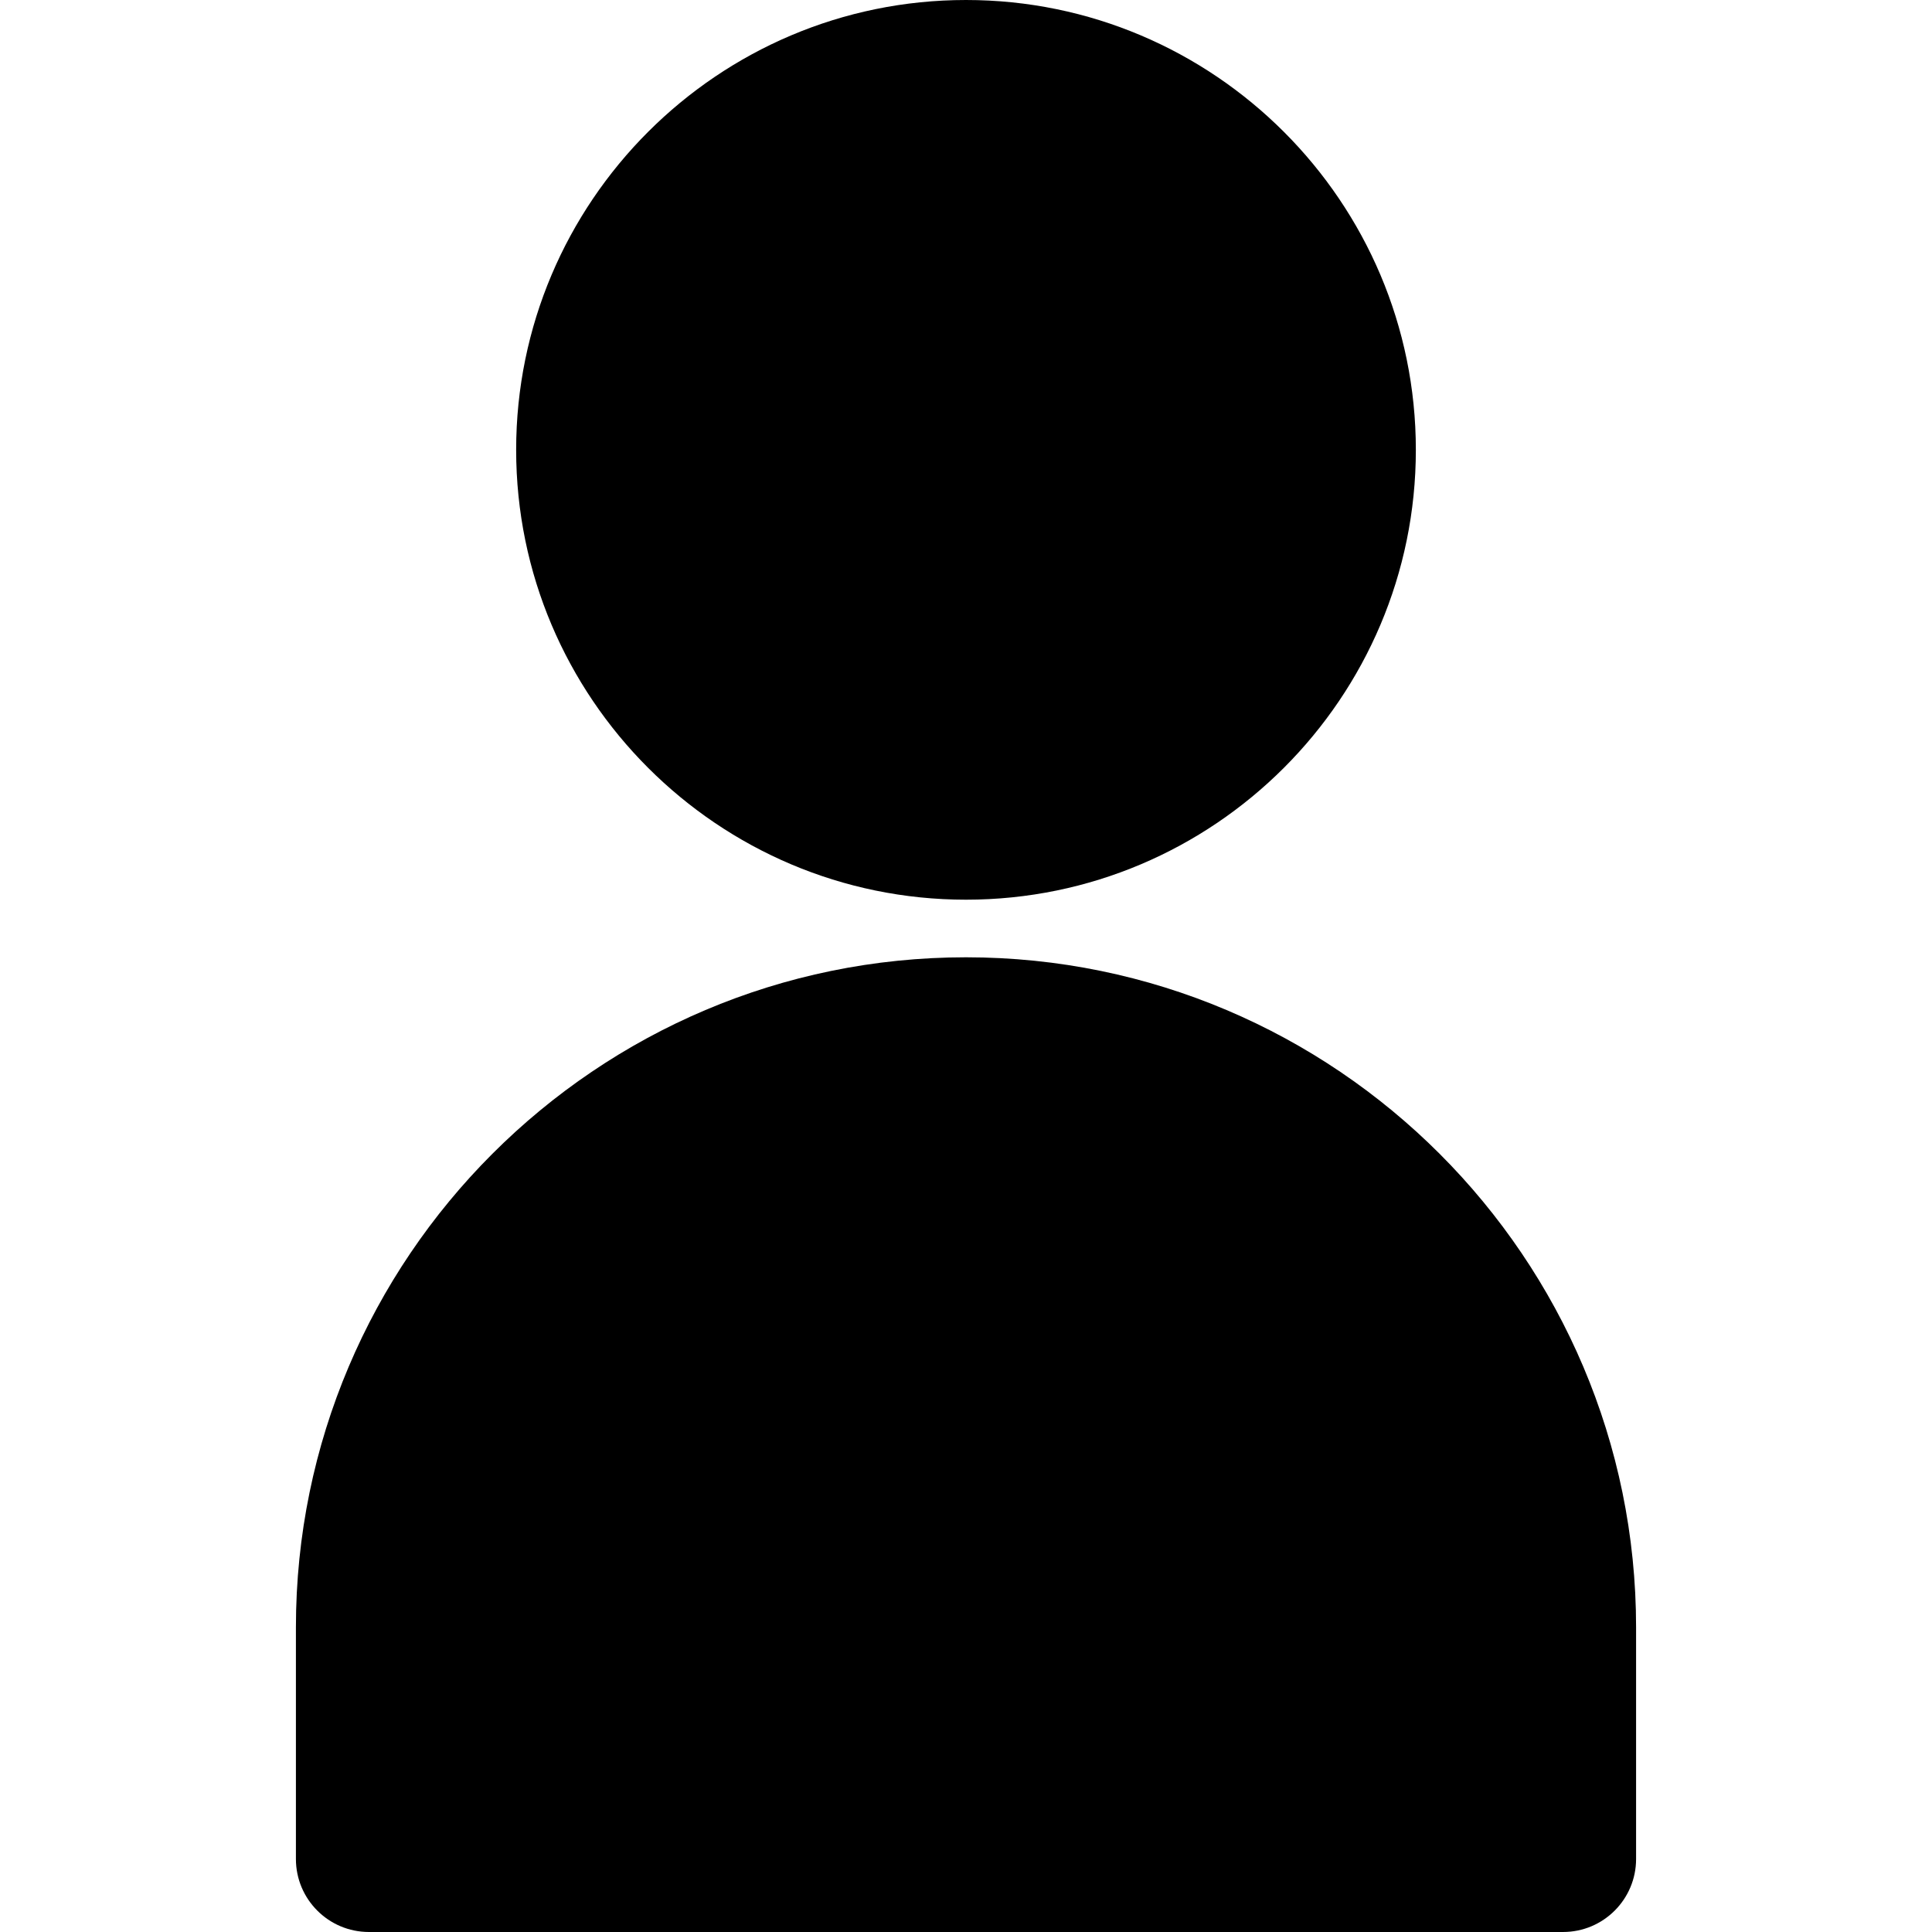
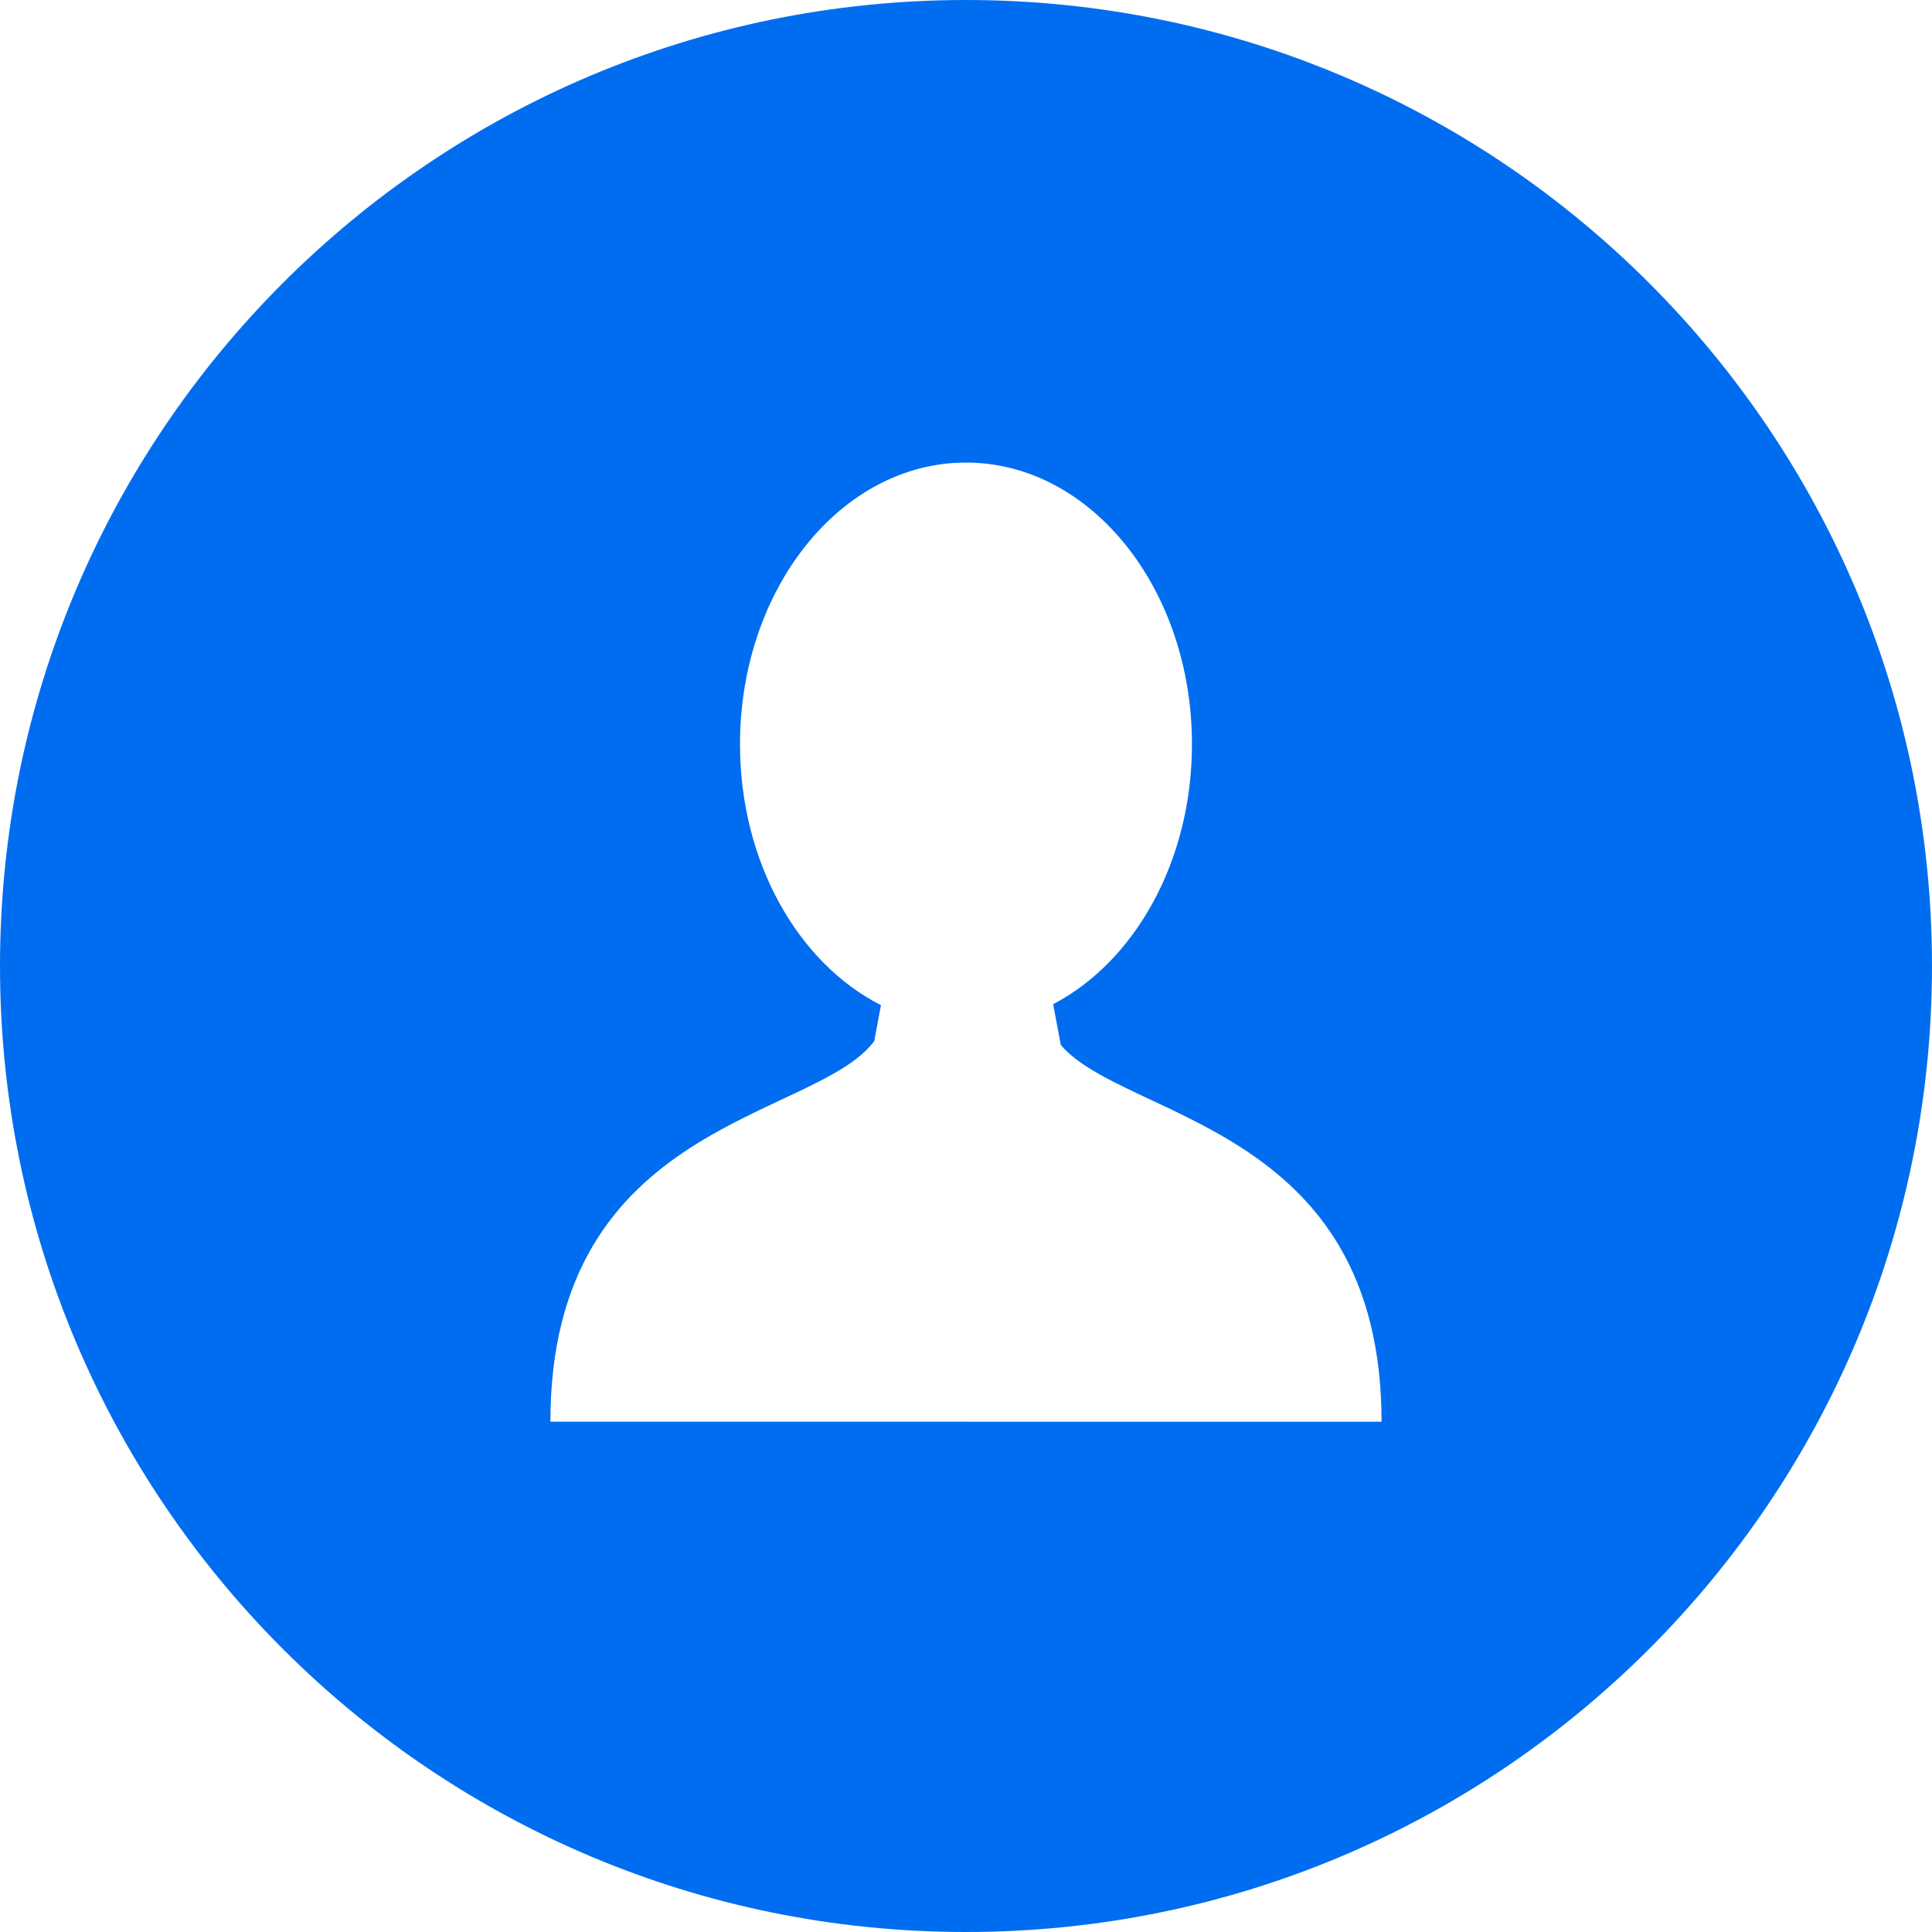
- <svg xmlns="http://www.w3.org/2000/svg" version="1.1" id="Layer_1" x="0px" y="0px" viewBox="0 0 512 512" style="enable-background:new 0 0 512 512;" xml:space="preserve">
+ <svg xmlns="http://www.w3.org/2000/svg" version="1.1" id="Layer_1" x="0px" y="0px" viewBox="0 0 299.997 299.997" style="enable-background:new 0 0 299.997 299.997;" xml:space="preserve" width="512px" height="512px">
  <g>
    <g>
-       <g>
-         <path d="M256,238.428c65.734,0,119.214-53.48,119.214-119.214S321.734,0,256,0c-65.735,0-119.214,53.48-119.214,119.214     S190.265,238.428,256,238.428z" />
-         <path d="M256,253.693c-97.918,0-177.58,79.662-177.58,177.58v61.375c0,10.687,8.664,19.351,19.351,19.351h316.458     c10.687,0,19.351-8.664,19.351-19.351v-61.375C433.58,333.355,353.918,253.693,256,253.693z" />
-       </g>
+       <path d="M149.996,0C67.157,0,0.001,67.158,0.001,149.997c0,82.837,67.156,150,149.995,150s150-67.163,150-150    C299.996,67.156,232.835,0,149.996,0z M150.453,220.763v-0.002h-0.916H85.465c0-46.856,41.152-46.845,50.284-59.097l1.045-5.587    c-12.83-6.502-21.887-22.178-21.887-40.512c0-24.154,15.712-43.738,35.089-43.738c19.377,0,35.089,19.584,35.089,43.738    c0,18.178-8.896,33.756-21.555,40.361l1.19,6.349c10.019,11.658,49.802,12.418,49.802,58.488H150.453z" fill="#006DF0" />
    </g>
  </g>
  <g>
</g>
  <g>
</g>
  <g>
</g>
  <g>
</g>
  <g>
</g>
  <g>
</g>
  <g>
</g>
  <g>
</g>
  <g>
</g>
  <g>
</g>
  <g>
</g>
  <g>
</g>
  <g>
</g>
  <g>
</g>
  <g>
</g>
</svg>
